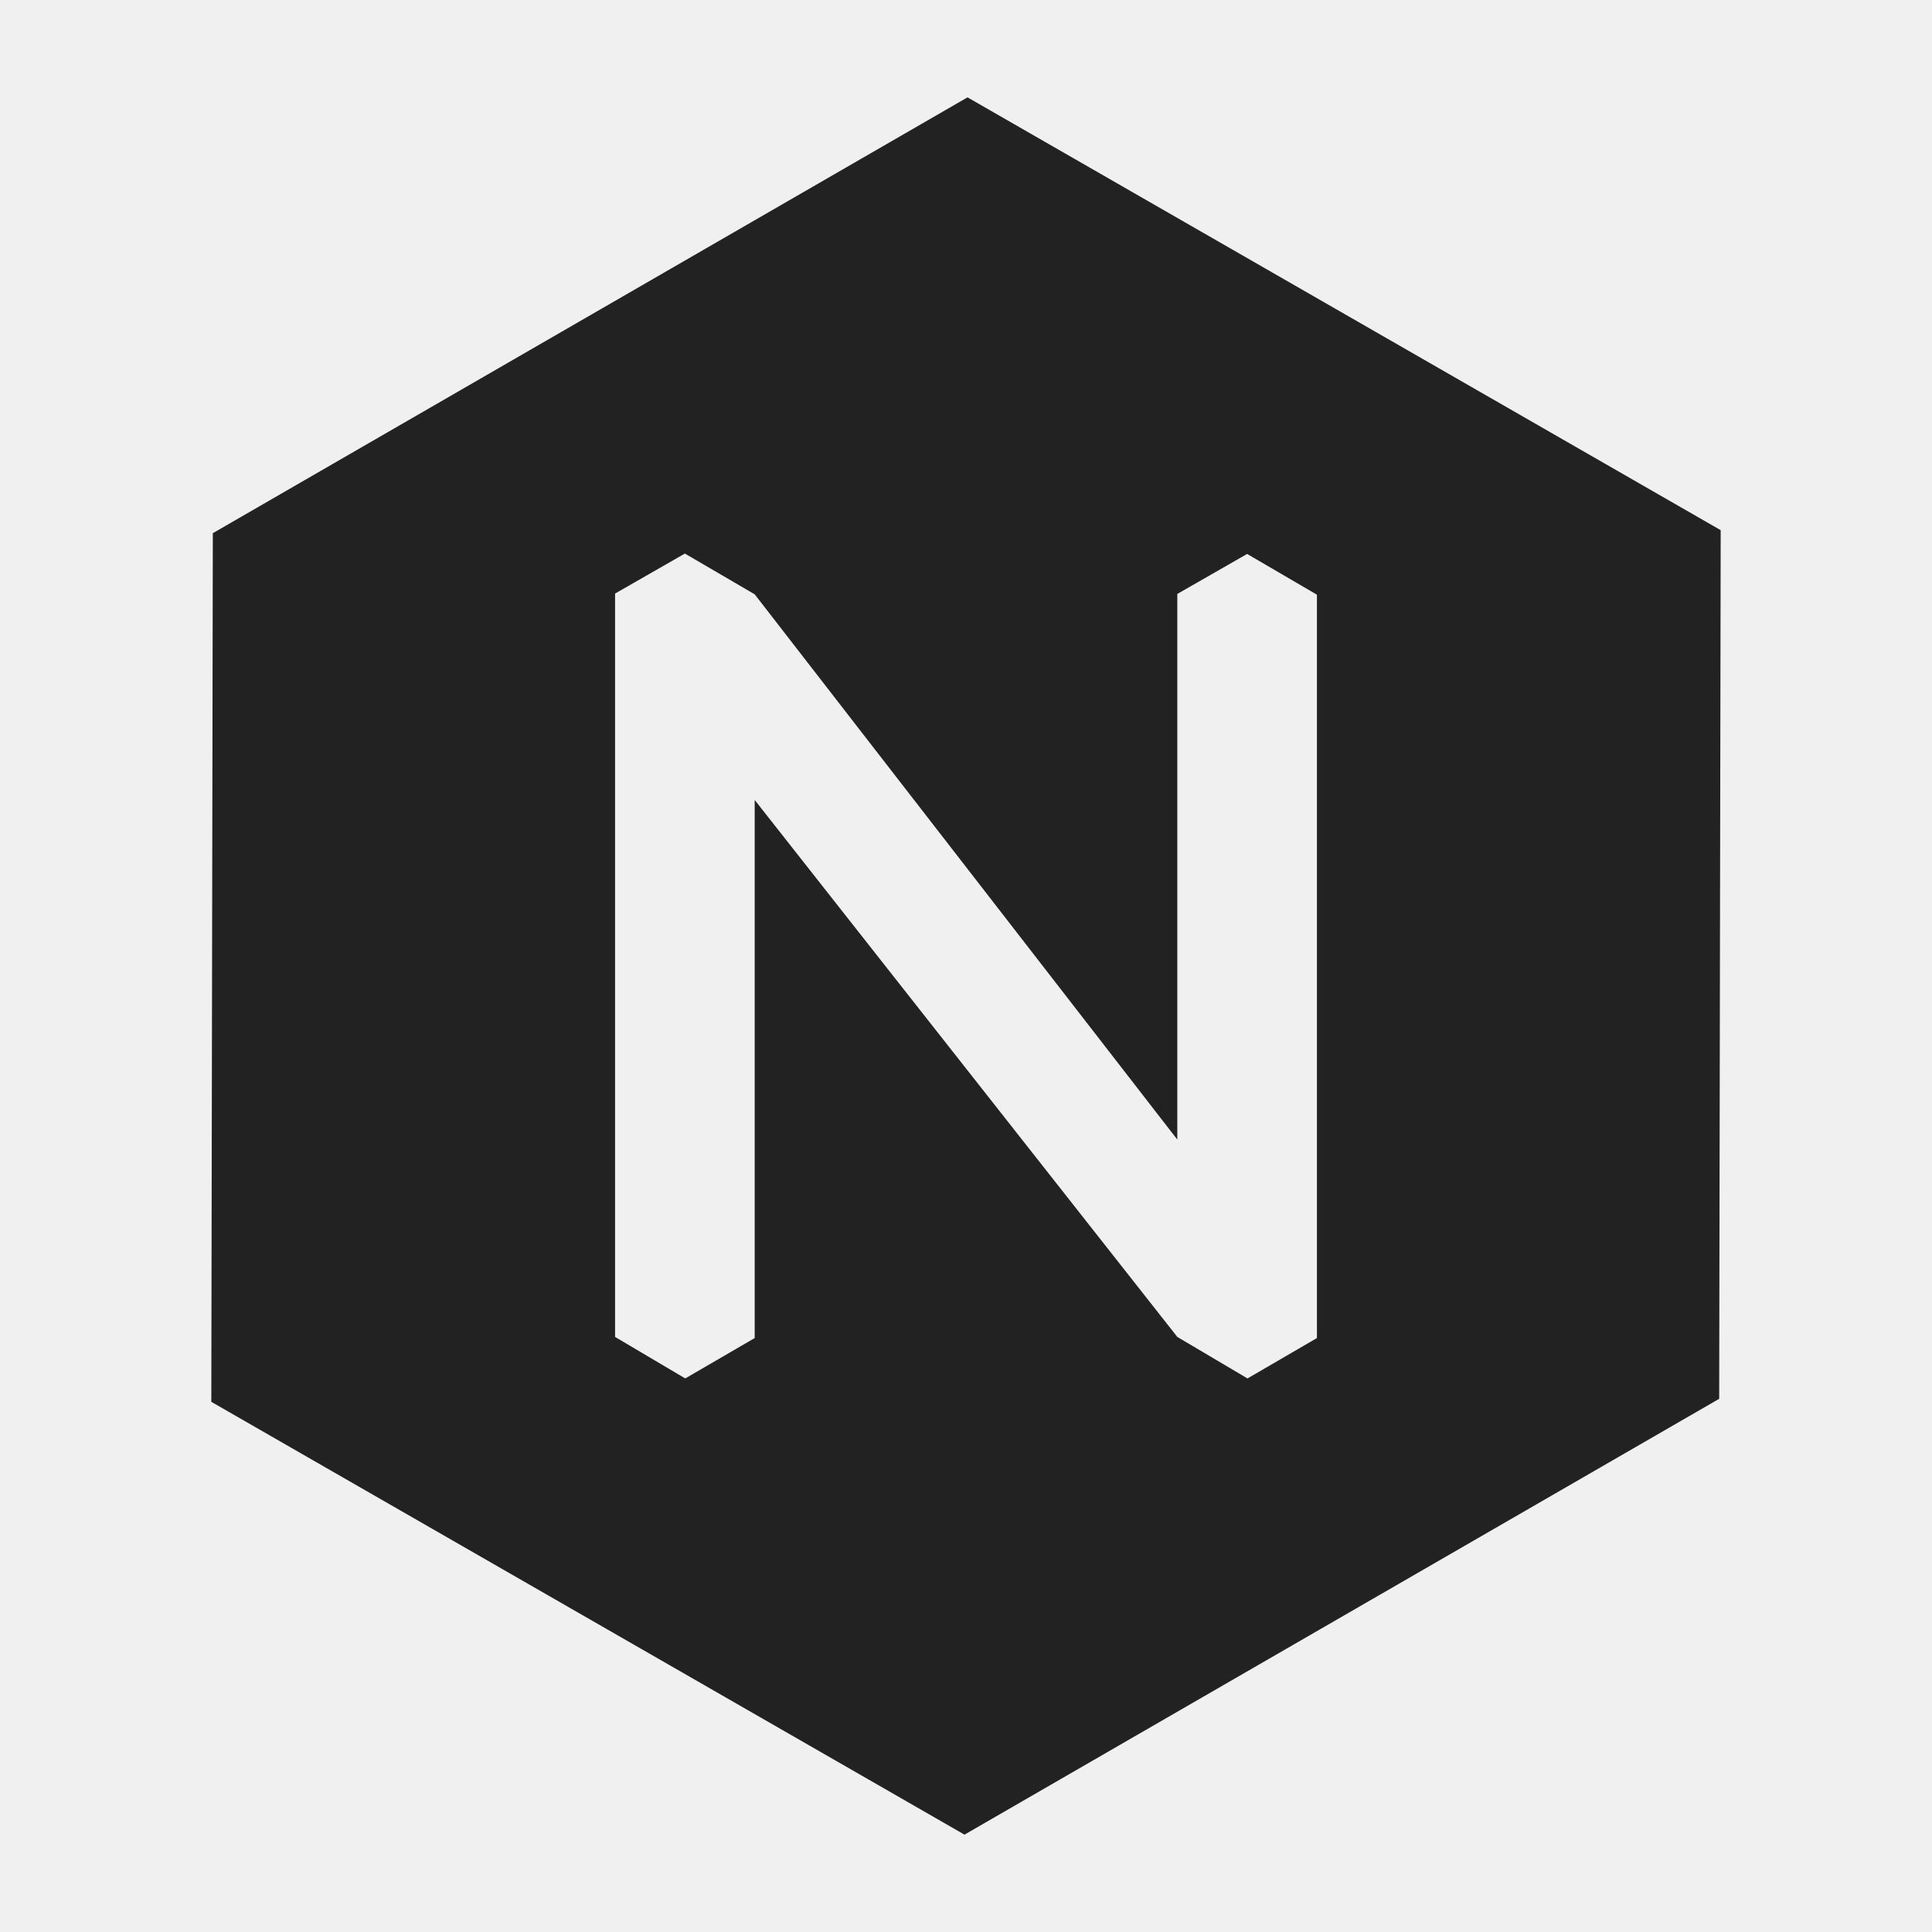
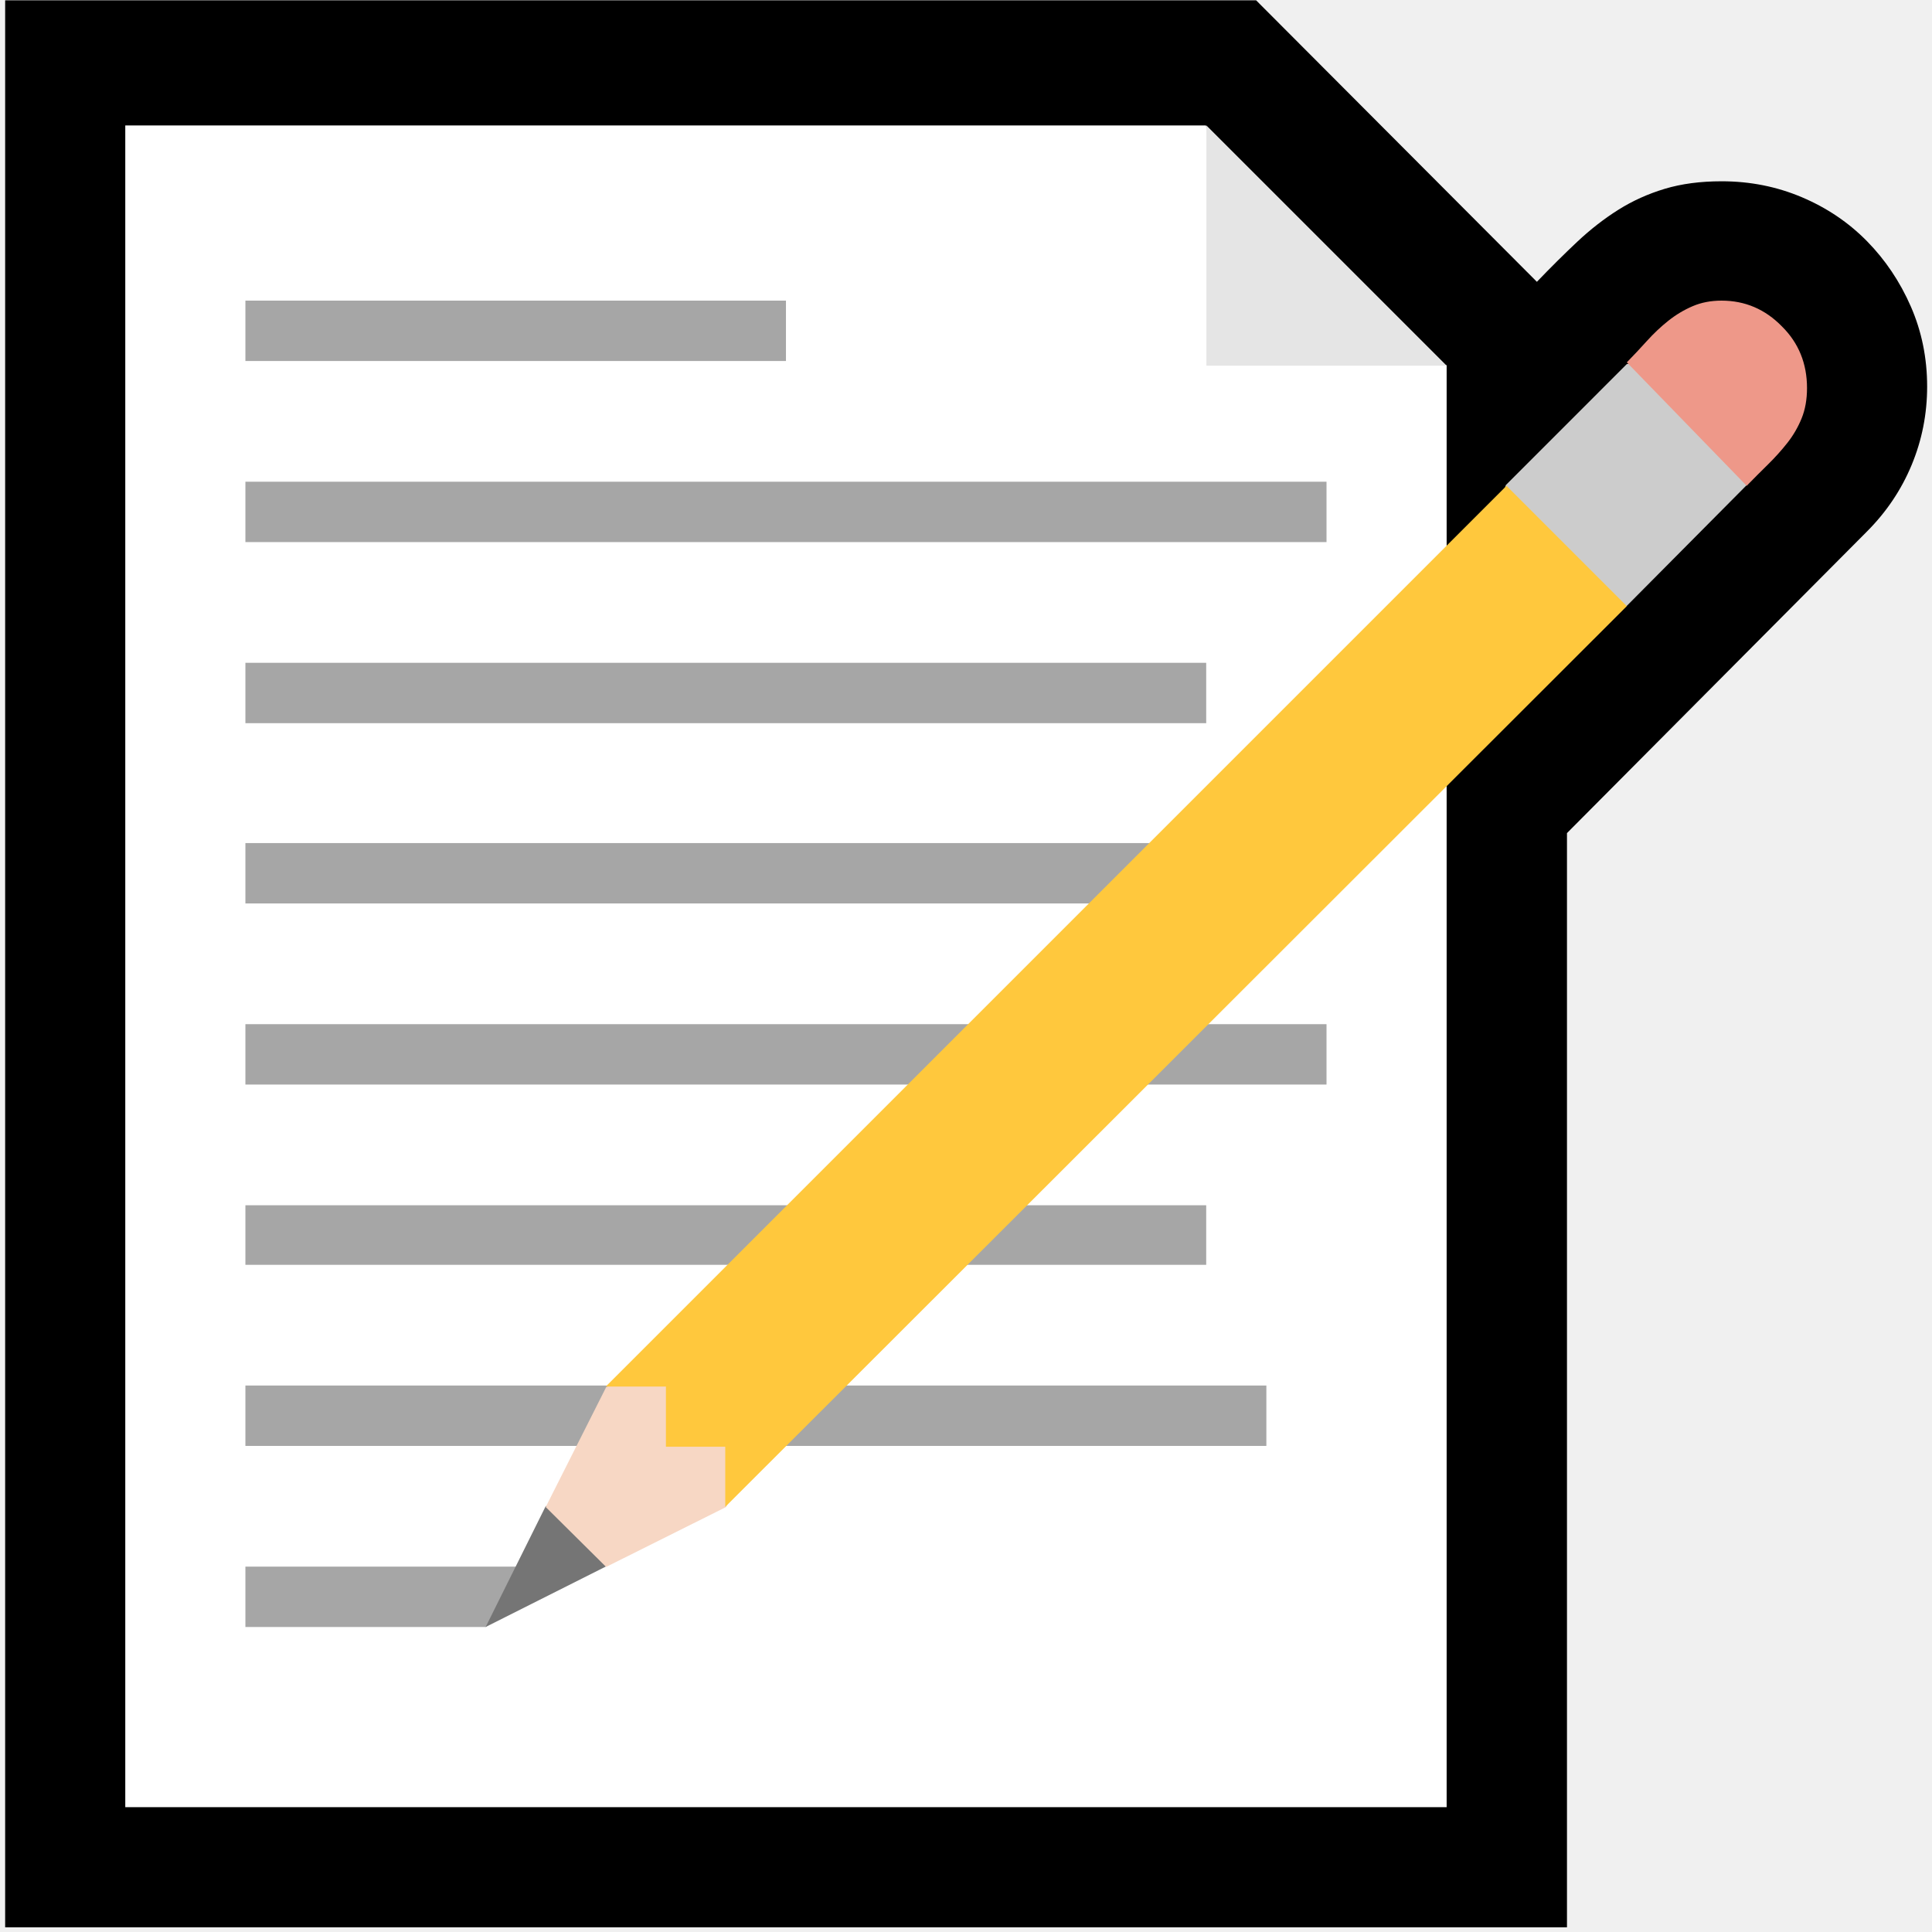
- <svg xmlns="http://www.w3.org/2000/svg" xml:space="preserve" enable-background="new 0 0 512 512" viewBox="0 0 512 512" height="512px" width="512px" y="0px" x="0px" id="NexT" version="1.1">
-   <defs id="defs3388" />
-   <path style="fill:#222222;fill-opacity:1" id="path3384" d="M 256.4,25.8 56.4,141.3 56,371.5 255.6,486.2 455.6,370.7 456,140.5 Z m 92.6,328.8 -18.4,10.7 -18.6,-11 0,0 -112,-142.3 0,142.6 -18.4,10.7 -18.6,-11 0,-197 18.5,-10.6 18.5,10.8 0,0 112,144.5 0,-144.6 18.5,-10.6 18.5,10.8 z" />
+ <svg xmlns="http://www.w3.org/2000/svg" width="386" height="386" overflow="hidden">
+   <defs>
+     <clipPath id="clip0">
+       <rect x="515" y="173" width="386" height="386" />
+     </clipPath>
+   </defs>
+   <g clip-path="url(#clip0)" transform="translate(-515 -173)">
+     <path d="M516.029 558.061 516.029 173.061 765.962 173.061 822.06 229.305C824.842 226.404 827.542 223.725 830.157 221.27 832.773 218.815 835.5 216.695 838.338 214.909 841.177 213.123 844.265 211.729 847.604 210.724 850.943 209.72 854.728 209.218 858.957 209.218 864.634 209.218 869.977 210.278 874.985 212.398 879.994 214.519 884.335 217.448 888.008 221.186 891.68 224.925 894.603 229.277 896.773 234.243 898.943 239.209 900.029 244.537 900.029 250.229 900.029 255.697 898.999 260.914 896.94 265.88 894.881 270.846 891.903 275.282 888.008 279.187L828.07 339.448 828.07 558.061Z" fill-rule="evenodd" />
+     <path d="M804.029 534.061 540.029 534.061 540.029 198.061 755.938 198.061 767.961 235.469 804.029 245.99Z" fill="#FFFFFF" fill-rule="evenodd" />
+     <path d="M756.029 246.062 756.029 198.061 804.029 246.062Z" fill="#E5E5E5" fill-rule="evenodd" />
+     <path d="M564.029 269.243 780.029 269.243 780.029 281.304 564.029 281.304ZM564.029 389.683 564.029 377.623 780.029 377.623 780.029 389.683ZM564.029 461.88 564.029 449.819 768.011 449.819 768.011 461.88ZM768.011 341.44 768.011 353.501 564.029 353.501 564.029 341.44ZM755.992 305.425 755.992 317.486 564.029 317.486 564.029 305.425ZM755.992 413.804 755.992 425.698 564.029 425.698 564.029 413.804ZM672.029 233.062 672.029 245.122 564.029 245.122 564.029 233.062ZM564.029 498.062 564.029 486.001 624.121 486.001 612.103 498.062Z" fill="#A6A6A6" fill-rule="evenodd" />
+     <path d="M840.032 245.733 857.308 245.062 866.029 252.275 864.016 269.887 840.032 294.042 819.402 297.062 813.029 288.003C813.029 287.556 813.168 286.382 813.448 284.481 813.727 282.58 814.035 280.567 814.371 278.442 814.706 276.318 815.014 274.388 815.293 272.655 815.573 270.922 815.768 270 815.88 269.887Z" fill="#CCCCCC" fill-rule="evenodd" />
+     <path d="M636.029 485.99 612.029 498.062 624.028 473.918 641.029 470.062Z" fill="#757575" fill-rule="evenodd" />
+     <path d="M636.096 450.164 684.029 428.061 660.062 474.096 636.096 486.061 624.029 474.096Z" fill="#F7D7C4" fill-rule="evenodd" />
+     <path d="M659.901 474.061 659.901 462.042 648.049 462.042 648.049 450.022 636.029 450.022 815.99 270.061 840.029 294.101Z" fill="#FFC83D" fill-rule="evenodd" />
+     <path d="M876.029 250.536C876.029 252.819 875.666 254.846 874.94 256.616 874.215 258.387 873.266 260.014 872.094 261.498 870.922 262.983 869.638 264.41 868.243 265.781 866.848 267.151 865.424 268.579 863.973 270.063L840.029 245.396C841.369 244.026 842.708 242.598 844.048 241.114 845.387 239.629 846.81 238.288 848.317 237.088 849.824 235.889 851.443 234.919 853.173 234.177 854.903 233.434 856.829 233.063 858.95 233.063 863.638 233.063 867.657 234.776 871.005 238.202 874.355 241.514 876.029 245.625 876.029 250.536Z" fill="#EE9889" fill-rule="evenodd" />
+   </g>
</svg>
